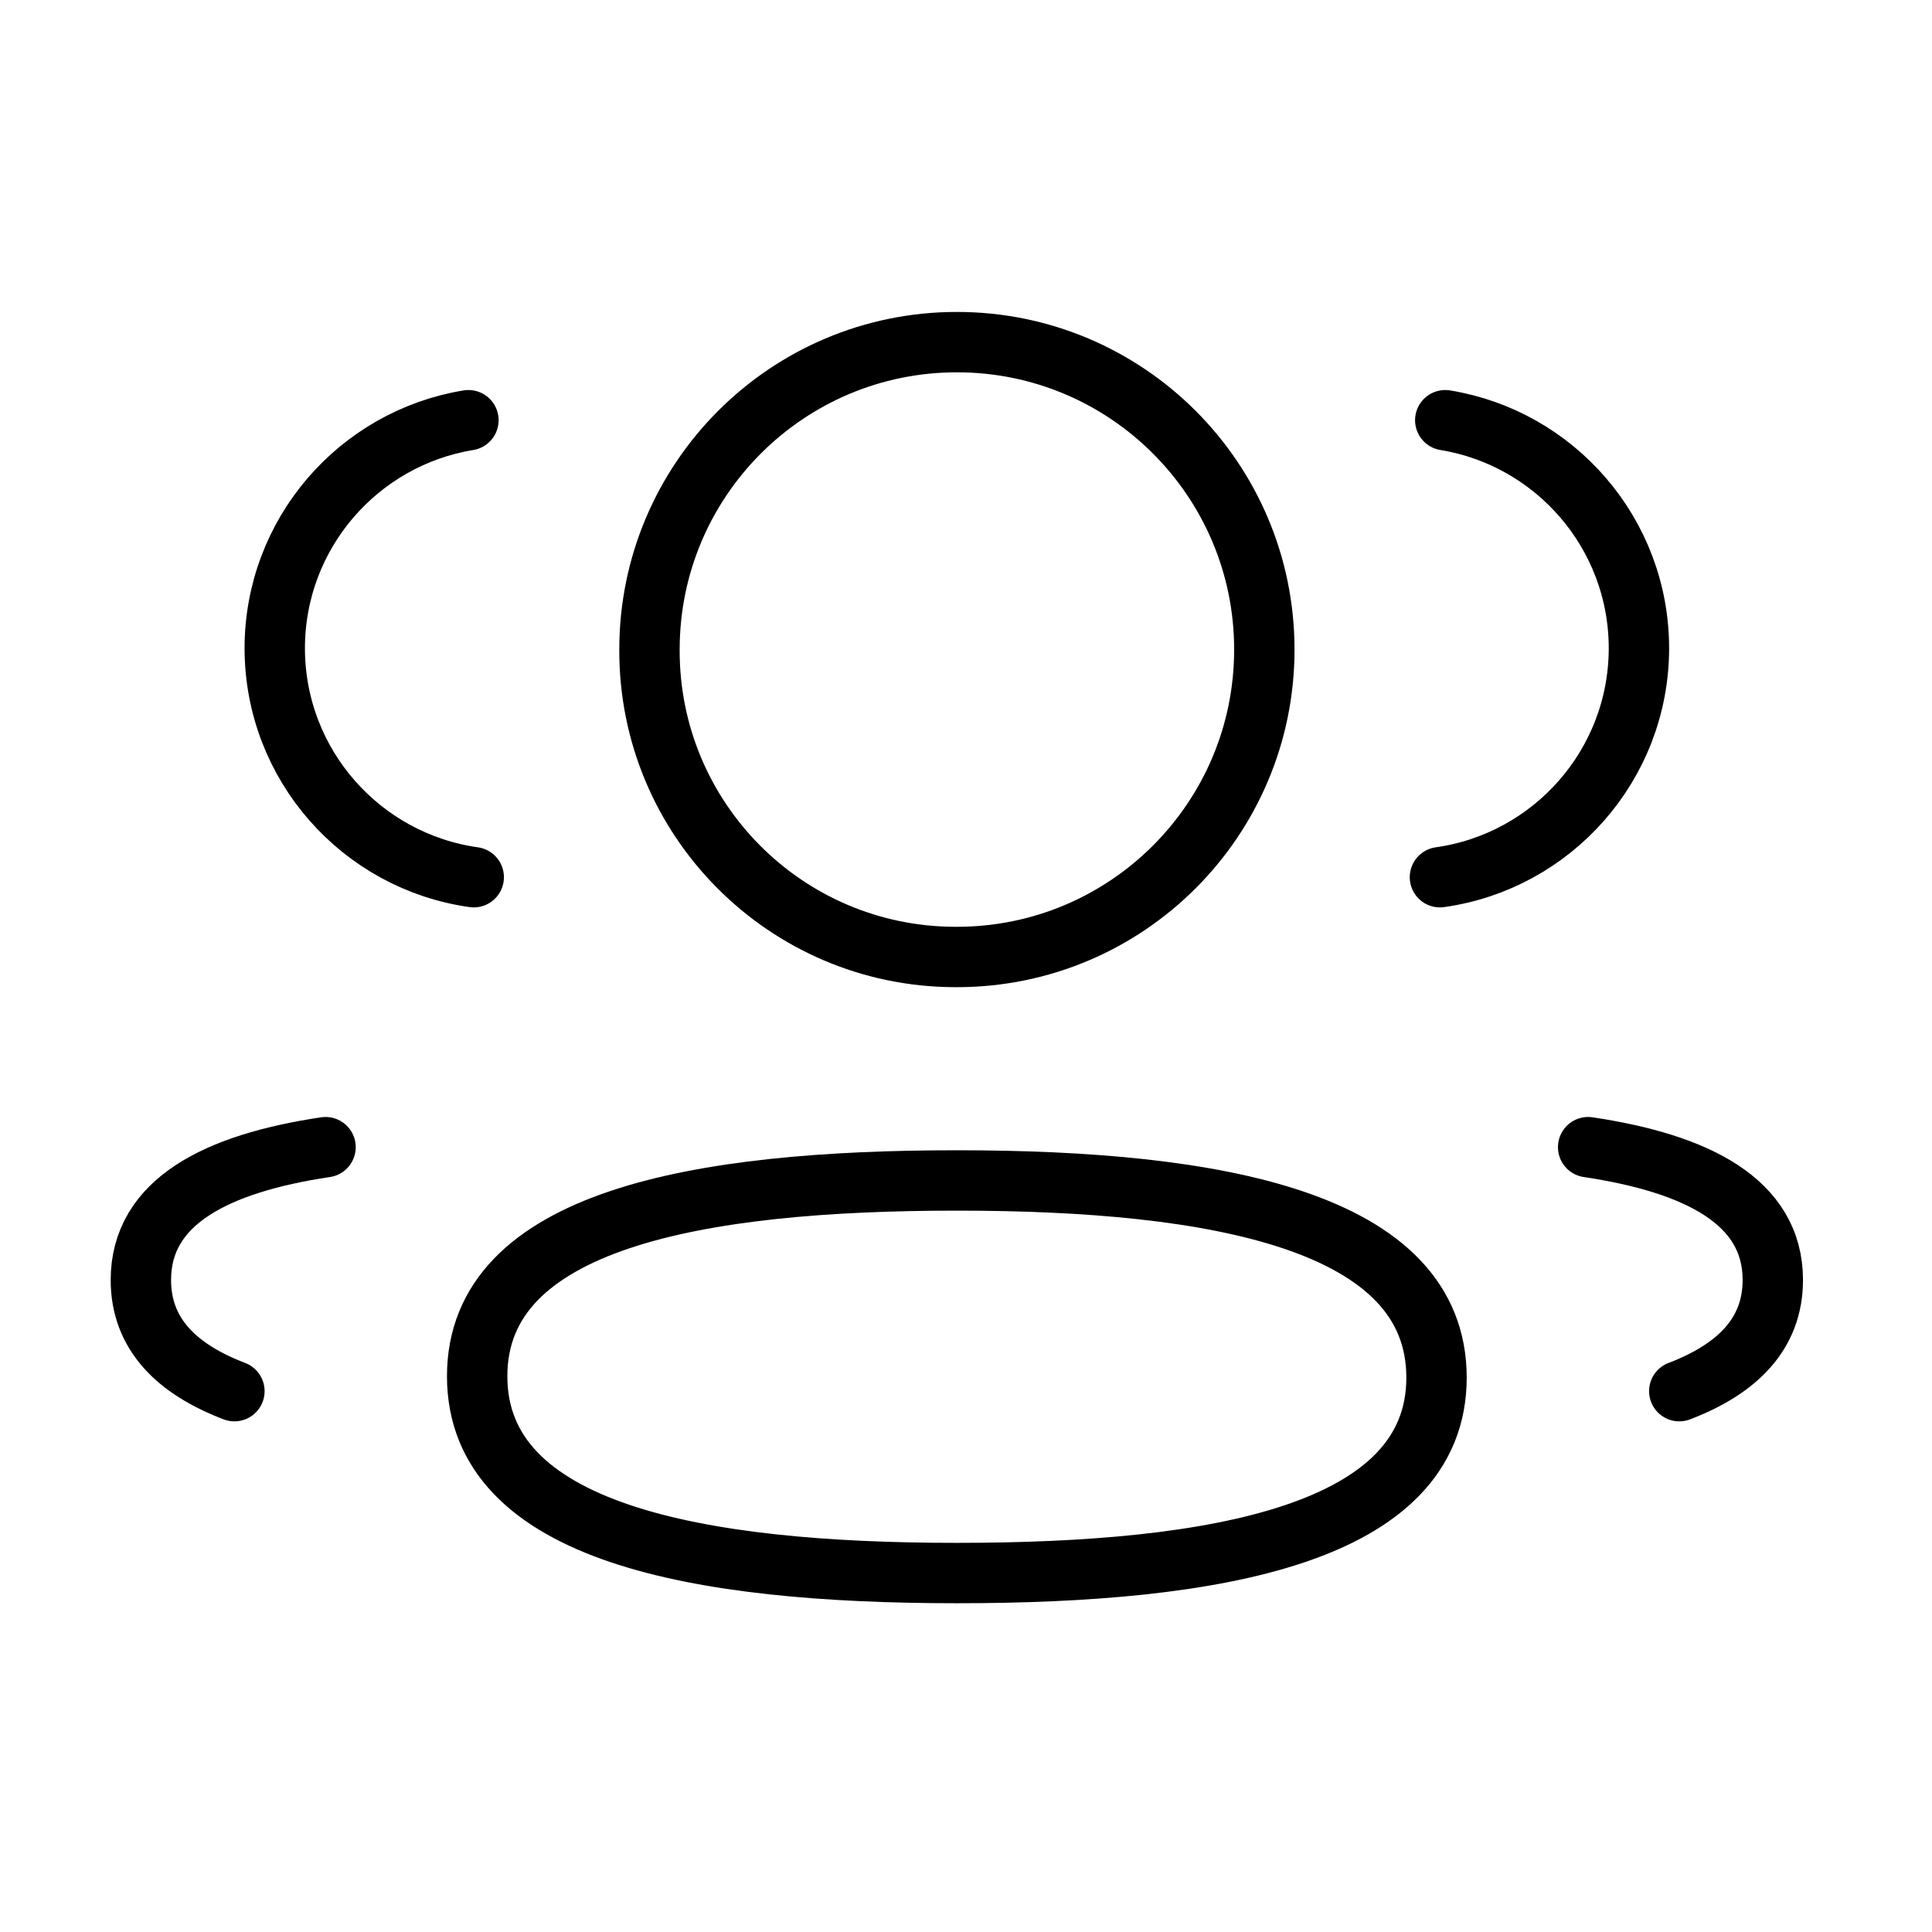
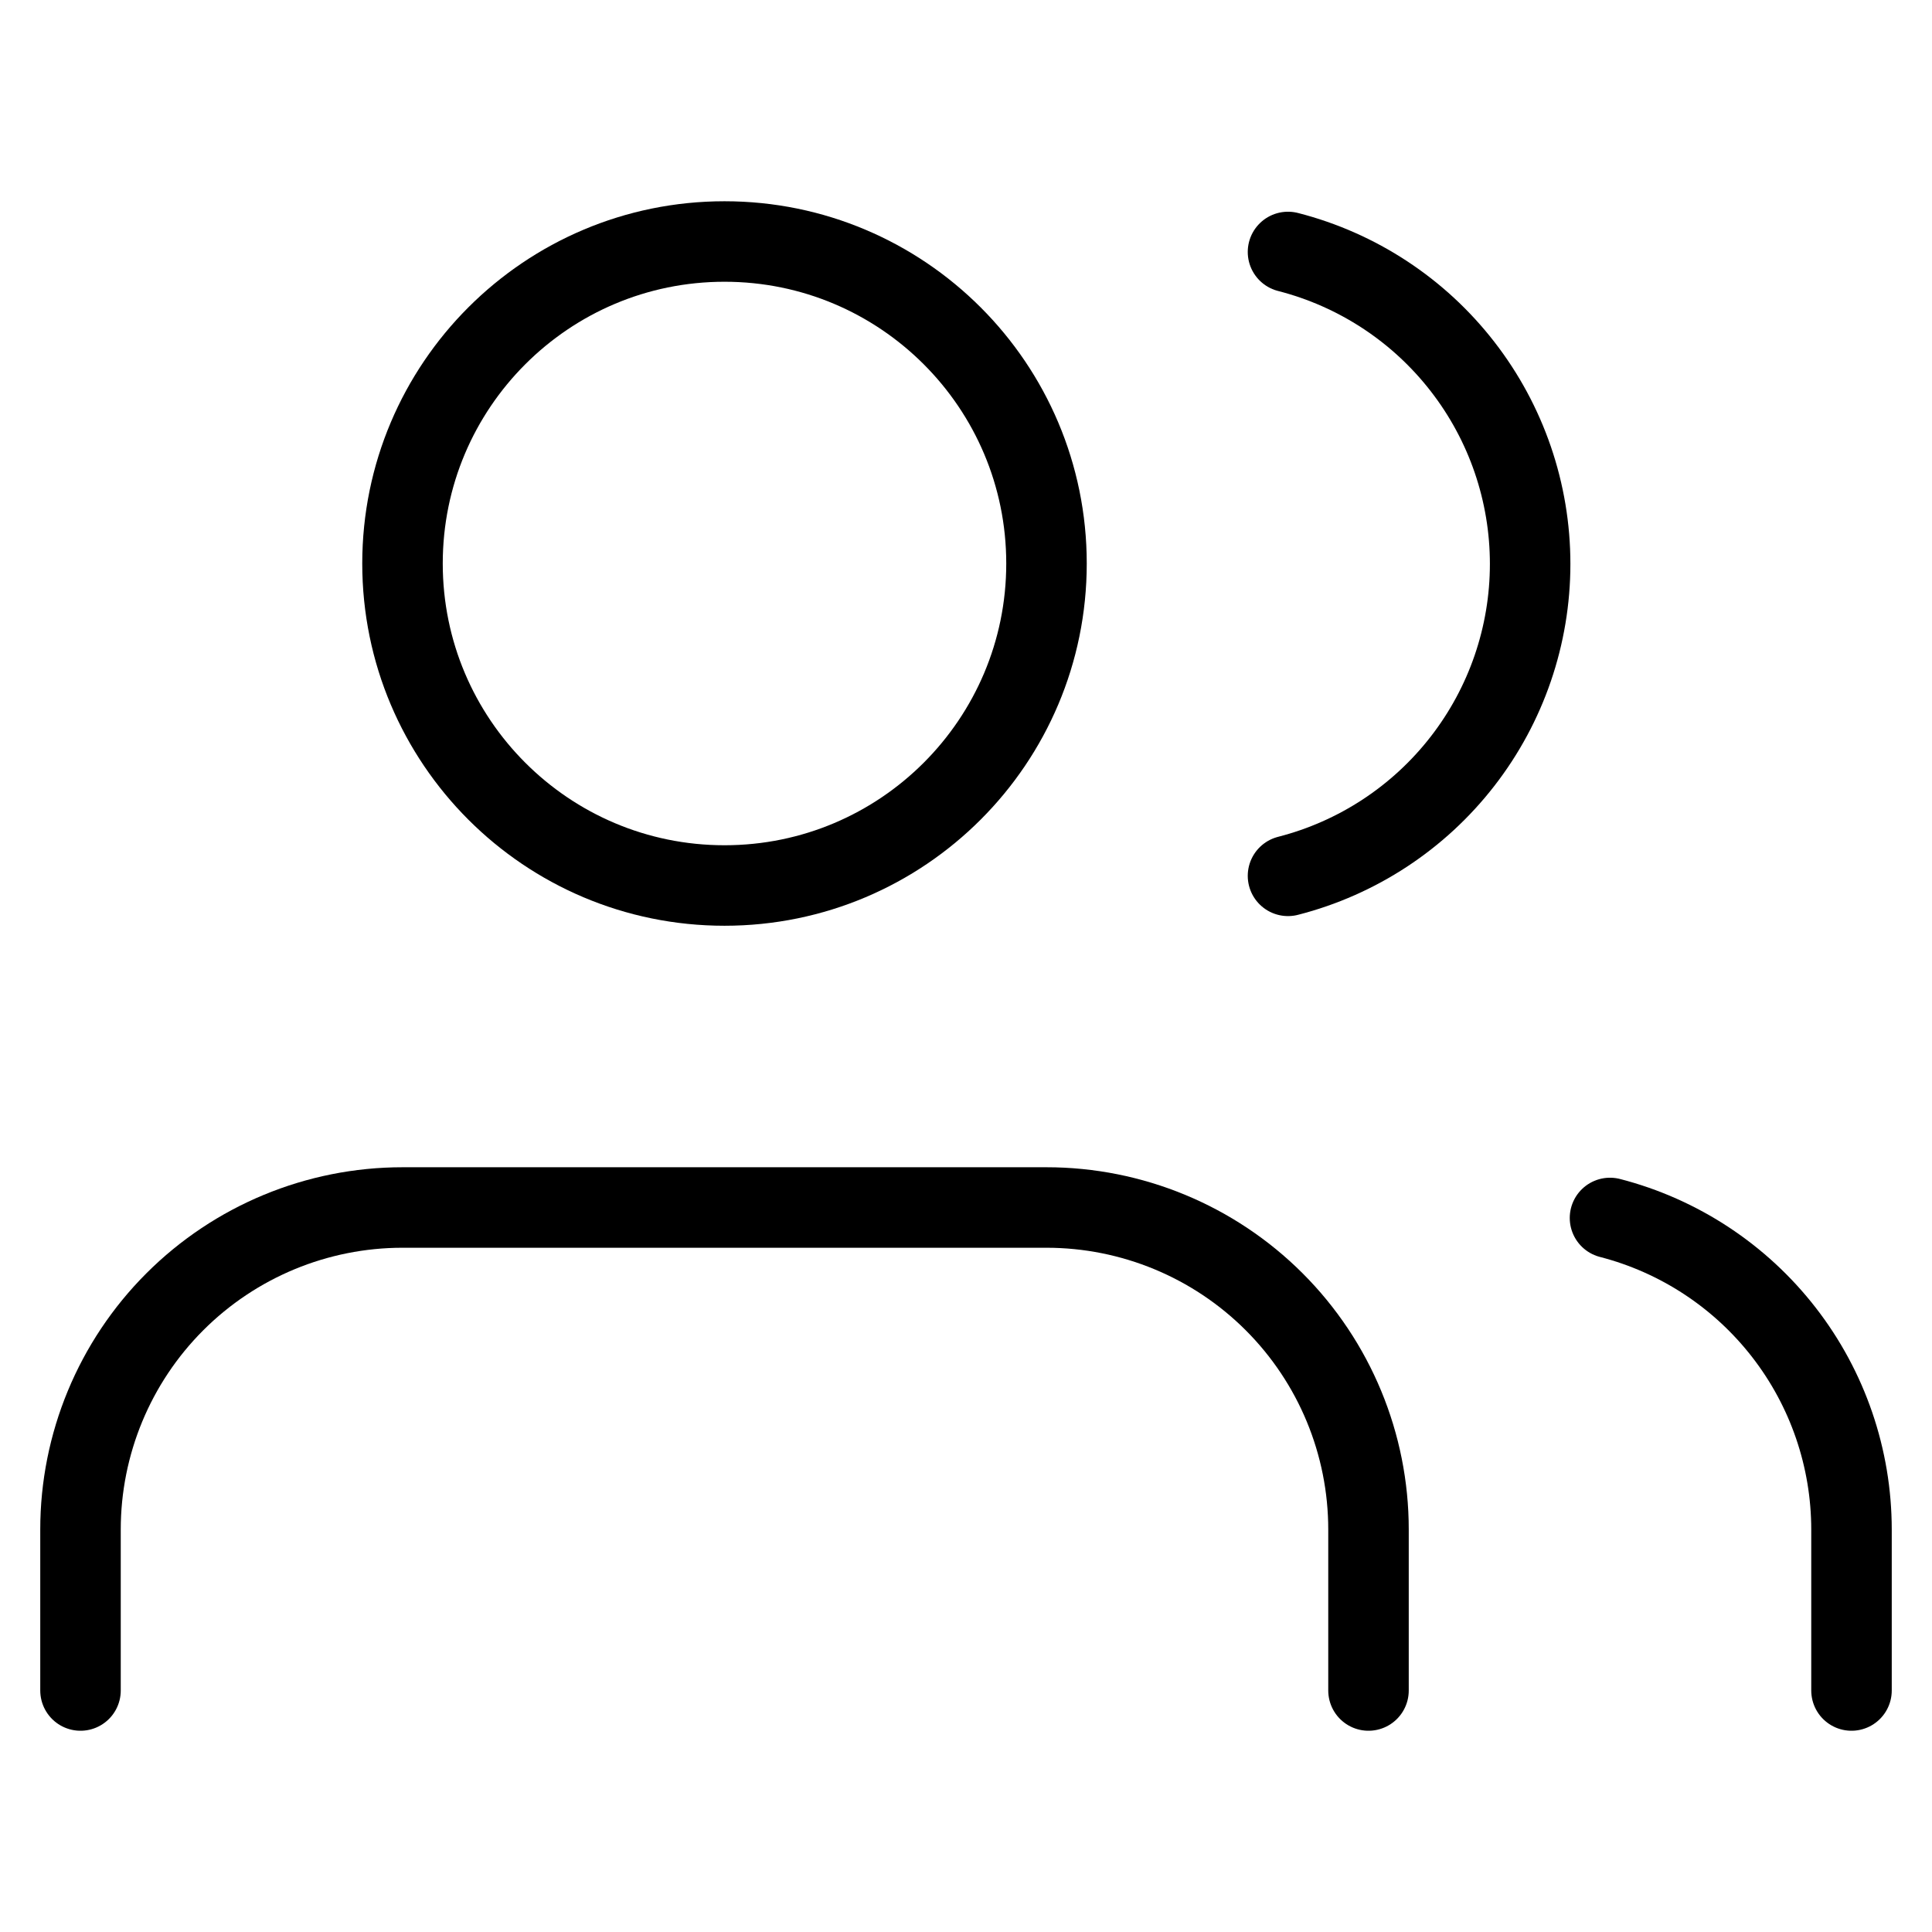
<svg xmlns="http://www.w3.org/2000/svg" width="48" height="48" viewBox="0 0 48 48" fill="none">
-   <path d="M35.775 21.794C38.565 21.401 40.713 19.009 40.719 16.111C40.719 13.255 38.637 10.887 35.907 10.44" stroke="black" stroke-width="1.5" stroke-linecap="round" stroke-linejoin="round" />
-   <path d="M39.457 28.501C42.159 28.905 44.045 29.851 44.045 31.801C44.045 33.143 43.157 34.015 41.721 34.563" stroke="black" stroke-width="1.5" stroke-linecap="round" stroke-linejoin="round" />
-   <path fill-rule="evenodd" clip-rule="evenodd" d="M23.773 29.328C17.346 29.328 11.855 30.302 11.855 34.192C11.855 38.08 17.311 39.082 23.773 39.082C30.201 39.082 35.69 38.118 35.69 34.226C35.69 30.334 30.235 29.328 23.773 29.328Z" stroke="black" stroke-width="1.5" stroke-linecap="round" stroke-linejoin="round" />
-   <path fill-rule="evenodd" clip-rule="evenodd" d="M23.774 23.776C27.992 23.776 31.412 20.358 31.412 16.138C31.412 11.92 27.992 8.5 23.774 8.5C19.556 8.5 16.136 11.92 16.136 16.138C16.12 20.342 19.514 23.762 23.718 23.776H23.774Z" stroke="black" stroke-width="1.5" stroke-linecap="round" stroke-linejoin="round" />
-   <path d="M11.77 21.794C8.978 21.401 6.832 19.009 6.826 16.111C6.826 13.255 8.908 10.887 11.638 10.44" stroke="black" stroke-width="1.5" stroke-linecap="round" stroke-linejoin="round" />
-   <path d="M8.088 28.501C5.386 28.905 3.5 29.851 3.5 31.801C3.5 33.143 4.388 34.015 5.824 34.563" stroke="black" stroke-width="1.5" stroke-linecap="round" stroke-linejoin="round" />
+   <path d="M34 42V38C34 35.878 33.157 33.843 31.657 32.343C30.157 30.843 28.122 30 26 30H10C7.878 30 5.843 30.843 4.343 32.343C2.843 33.843 2 35.878 2 38V42" stroke="black" stroke-width="2" stroke-linecap="round" stroke-linejoin="round" />
+   <path d="M18 22C22.418 22 26 18.418 26 14C26 9.582 22.418 6 18 6C13.582 6 10 9.582 10 14C10 18.418 13.582 22 18 22Z" stroke="black" stroke-width="2" stroke-linecap="round" stroke-linejoin="round" />
+   <path d="M46 42V38C45.999 36.227 45.409 34.505 44.323 33.105C43.237 31.704 41.716 30.703 40 30.26" stroke="black" stroke-width="2" stroke-linecap="round" stroke-linejoin="round" />
+   <path d="M32 6.26C33.721 6.701 35.246 7.701 36.335 9.105C37.425 10.508 38.016 12.234 38.016 14.01C38.016 15.786 37.425 17.512 36.335 18.915C35.246 20.319 33.721 21.319 32 21.76" stroke="black" stroke-width="2" stroke-linecap="round" stroke-linejoin="round" />
</svg>
